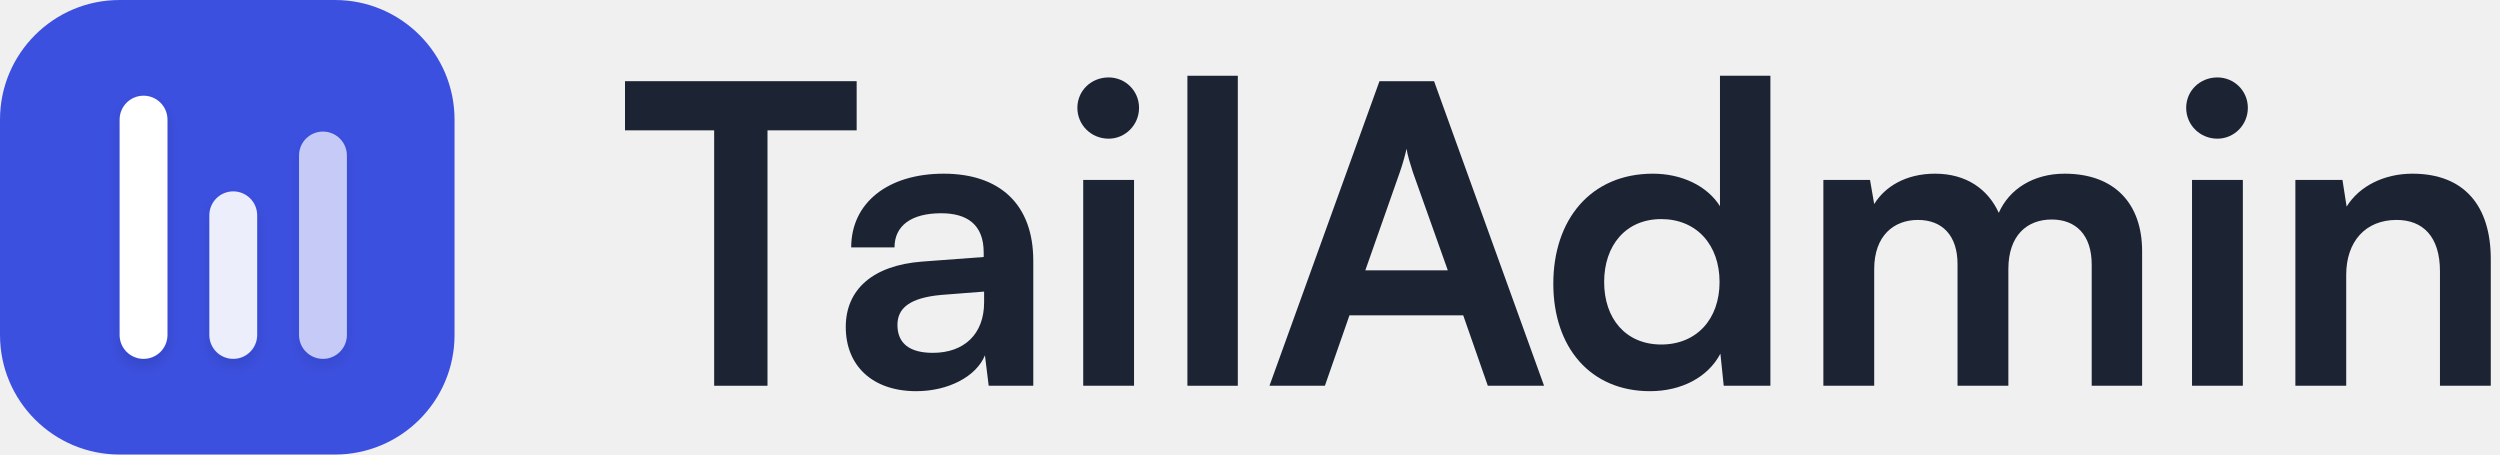
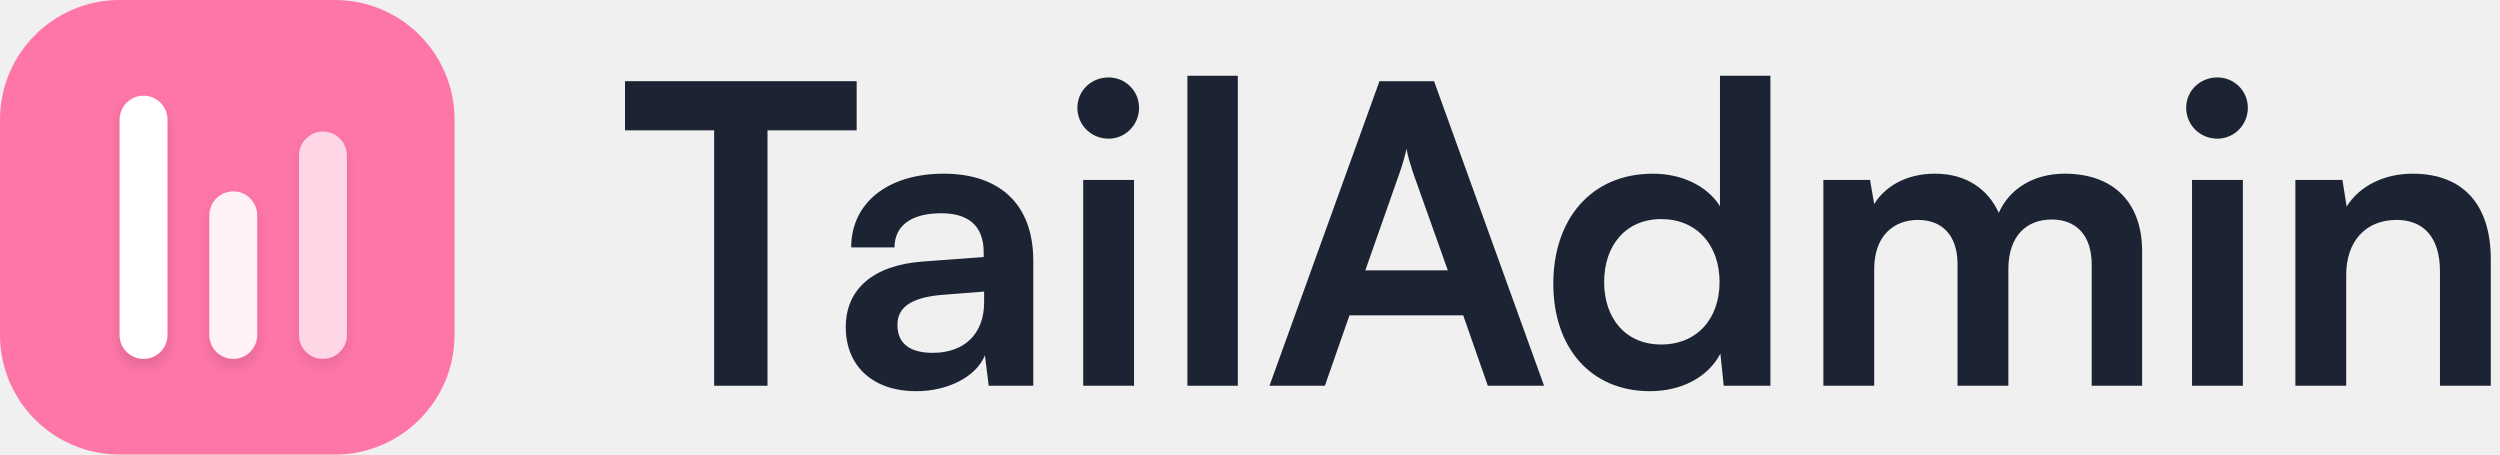
<svg xmlns="http://www.w3.org/2000/svg" width="176" height="32" viewBox="0 0 176 32" fill="none">
  <path d="M44 9.176H50.277V27.157H54.032V9.176H60.309V5.715H44V9.176Z" fill="#1C2434" />
  <path d="M64.5 27.539C66.758 27.539 68.724 26.512 69.34 25.016L69.604 27.157H72.743V18.357C72.743 14.339 70.337 12.227 66.436 12.227C62.505 12.227 59.924 14.28 59.924 17.419H62.974C62.974 15.893 64.148 15.013 66.26 15.013C68.079 15.013 69.252 15.805 69.252 17.771V18.093L64.91 18.416C61.478 18.68 59.542 20.352 59.542 23.021C59.542 25.749 61.42 27.539 64.5 27.539ZM65.673 24.84C64.06 24.84 63.18 24.195 63.18 22.875C63.18 21.701 64.031 20.968 66.26 20.763L69.281 20.528V21.291C69.281 23.52 67.873 24.84 65.673 24.84Z" fill="#1C2434" />
  <path d="M78.047 9.763C79.221 9.763 80.189 8.795 80.189 7.592C80.189 6.389 79.221 5.451 78.047 5.451C76.816 5.451 75.847 6.389 75.847 7.592C75.847 8.795 76.816 9.763 78.047 9.763ZM76.258 27.157H79.837V12.667H76.258V27.157Z" fill="#1C2434" />
  <path d="M87.142 27.157V5.333H83.593V27.157H87.142Z" fill="#1C2434" />
  <path d="M93.272 27.157L95.003 22.2H103.011L104.742 27.157H108.702L100.958 5.715H97.115L89.371 27.157H93.272ZM98.552 12.109C98.758 11.523 98.933 10.877 99.022 10.467C99.08 10.907 99.285 11.552 99.462 12.109L101.926 19.032H96.118L98.552 12.109Z" fill="#1C2434" />
  <path d="M116.158 27.539C118.358 27.539 120.236 26.571 121.116 24.899L121.35 27.157H124.636V5.333H121.086V14.515C120.177 13.077 118.388 12.227 116.364 12.227C111.993 12.227 109.353 15.453 109.353 19.971C109.353 24.459 111.964 27.539 116.158 27.539ZM116.95 24.253C114.457 24.253 112.932 22.435 112.932 19.853C112.932 17.272 114.457 15.424 116.95 15.424C119.444 15.424 121.057 17.243 121.057 19.853C121.057 22.464 119.444 24.253 116.95 24.253Z" fill="#1C2434" />
  <path d="M131.944 27.157V18.944C131.944 16.597 133.322 15.483 135.024 15.483C136.725 15.483 137.81 16.568 137.81 18.592V27.157H141.389V18.944C141.389 16.568 142.709 15.453 144.44 15.453C146.141 15.453 147.256 16.539 147.256 18.621V27.157H150.805V17.683C150.805 14.339 148.869 12.227 145.349 12.227C143.149 12.227 141.448 13.312 140.714 14.984C139.952 13.312 138.426 12.227 136.226 12.227C134.144 12.227 132.677 13.165 131.944 14.368L131.65 12.667H128.365V27.157H131.944Z" fill="#1C2434" />
  <path d="M156.107 9.763C157.281 9.763 158.249 8.795 158.249 7.592C158.249 6.389 157.281 5.451 156.107 5.451C154.875 5.451 153.907 6.389 153.907 7.592C153.907 8.795 154.875 9.763 156.107 9.763ZM154.318 27.157H157.897V12.667H154.318V27.157Z" fill="#1C2434" />
  <path d="M165.173 27.157V19.355C165.173 17.008 166.522 15.483 168.722 15.483C170.57 15.483 171.773 16.656 171.773 19.091V27.157H175.351V18.24C175.351 14.485 173.474 12.227 169.837 12.227C167.871 12.227 166.111 13.077 165.202 14.544L164.909 12.667H161.594V27.157H165.173Z" fill="#1C2434" />
-   <path d="M0 8.421C0 3.77 3.77 0 8.421 0H23.579C28.23 0 32 3.77 32 8.421V23.579C32 28.23 28.23 32 23.579 32H8.421C3.77 32 0 28.23 0 23.579V8.421Z" fill="#3C50E0" />
+   <path d="M0 8.421C0 3.77 3.77 0 8.421 0H23.579C28.23 0 32 3.77 32 8.421V23.579C32 28.23 28.23 32 23.579 32H8.421C3.77 32 0 28.23 0 23.579V8.421Z" fill="#FE76A8" />
  <g filter="url(#filter0_d_521_14075)">
    <path d="M8.421 8.421C8.421 7.491 9.175 6.737 10.106 6.737V6.737C11.036 6.737 11.79 7.491 11.79 8.421V23.579C11.79 24.509 11.036 25.263 10.106 25.263V25.263C9.175 25.263 8.421 24.509 8.421 23.579V8.421Z" fill="white" />
  </g>
  <g opacity="0.9" filter="url(#filter1_d_521_14075)">
    <path d="M14.737 15.158C14.737 14.227 15.491 13.473 16.421 13.473V13.473C17.351 13.473 18.105 14.227 18.105 15.158V23.579C18.105 24.509 17.351 25.263 16.421 25.263V25.263C15.491 25.263 14.737 24.509 14.737 23.579V15.158Z" fill="white" />
  </g>
  <g opacity="0.7" filter="url(#filter2_d_521_14075)">
    <path d="M21.052 10.947C21.052 10.017 21.806 9.263 22.736 9.263V9.263C23.667 9.263 24.421 10.017 24.421 10.947V23.578C24.421 24.509 23.667 25.263 22.736 25.263V25.263C21.806 25.263 21.052 24.509 21.052 23.578V10.947Z" fill="white" />
  </g>
  <defs>
    <filter id="filter0_d_521_14075" x="7.421" y="6.237" width="5.369" height="20.526" filterUnits="userSpaceOnUse" color-interpolation-filters="sRGB">
      <feFlood flood-opacity="0" result="BackgroundImageFix" />
      <feColorMatrix in="SourceAlpha" type="matrix" values="0 0 0 0 0 0 0 0 0 0 0 0 0 0 0 0 0 0 127 0" result="hardAlpha" />
      <feOffset dy="0.5" />
      <feGaussianBlur stdDeviation="0.5" />
      <feComposite in2="hardAlpha" operator="out" />
      <feColorMatrix type="matrix" values="0 0 0 0 0 0 0 0 0 0 0 0 0 0 0 0 0 0 0.12 0" />
      <feBlend mode="normal" in2="BackgroundImageFix" result="effect1_dropShadow_521_14075" />
      <feBlend mode="normal" in="SourceGraphic" in2="effect1_dropShadow_521_14075" result="shape" />
    </filter>
    <filter id="filter1_d_521_14075" x="13.737" y="12.973" width="5.369" height="13.79" filterUnits="userSpaceOnUse" color-interpolation-filters="sRGB">
      <feFlood flood-opacity="0" result="BackgroundImageFix" />
      <feColorMatrix in="SourceAlpha" type="matrix" values="0 0 0 0 0 0 0 0 0 0 0 0 0 0 0 0 0 0 127 0" result="hardAlpha" />
      <feOffset dy="0.5" />
      <feGaussianBlur stdDeviation="0.5" />
      <feComposite in2="hardAlpha" operator="out" />
      <feColorMatrix type="matrix" values="0 0 0 0 0 0 0 0 0 0 0 0 0 0 0 0 0 0 0.12 0" />
      <feBlend mode="normal" in2="BackgroundImageFix" result="effect1_dropShadow_521_14075" />
      <feBlend mode="normal" in="SourceGraphic" in2="effect1_dropShadow_521_14075" result="shape" />
    </filter>
    <filter id="filter2_d_521_14075" x="20.052" y="8.763" width="5.369" height="18" filterUnits="userSpaceOnUse" color-interpolation-filters="sRGB">
      <feFlood flood-opacity="0" result="BackgroundImageFix" />
      <feColorMatrix in="SourceAlpha" type="matrix" values="0 0 0 0 0 0 0 0 0 0 0 0 0 0 0 0 0 0 127 0" result="hardAlpha" />
      <feOffset dy="0.5" />
      <feGaussianBlur stdDeviation="0.5" />
      <feComposite in2="hardAlpha" operator="out" />
      <feColorMatrix type="matrix" values="0 0 0 0 0 0 0 0 0 0 0 0 0 0 0 0 0 0 0.12 0" />
      <feBlend mode="normal" in2="BackgroundImageFix" result="effect1_dropShadow_521_14075" />
      <feBlend mode="normal" in="SourceGraphic" in2="effect1_dropShadow_521_14075" result="shape" />
    </filter>
  </defs>
</svg>
